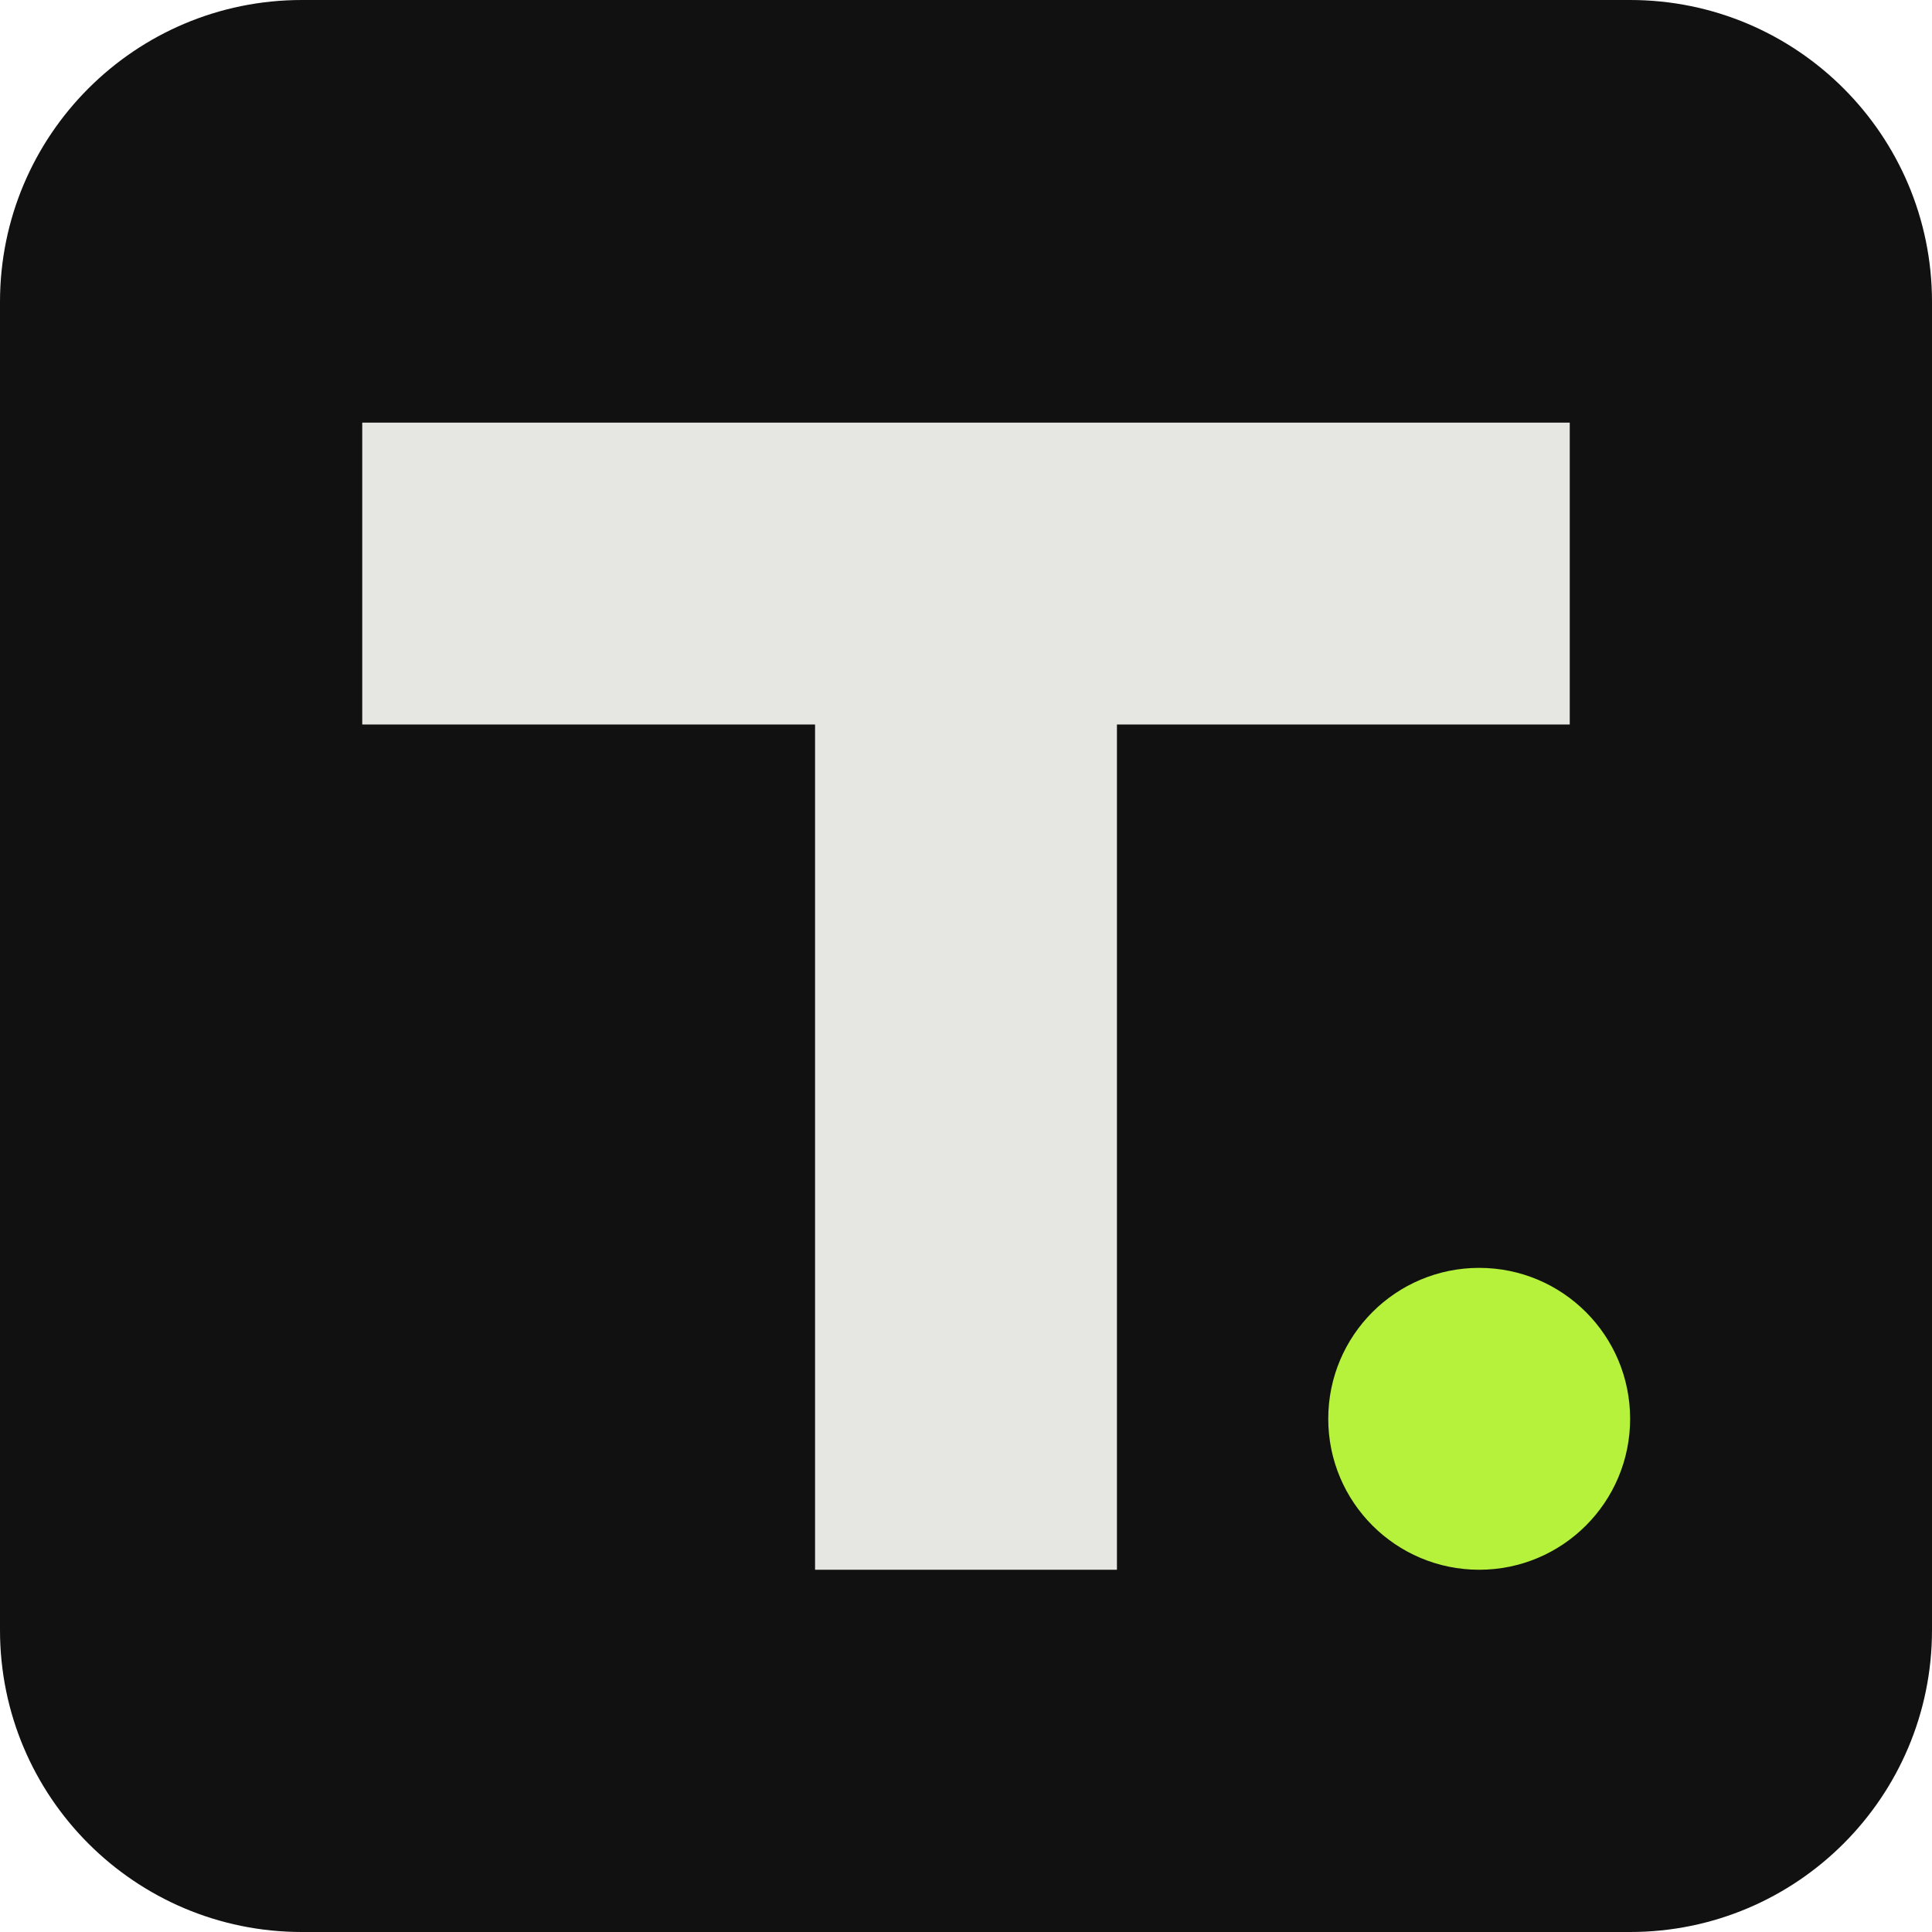
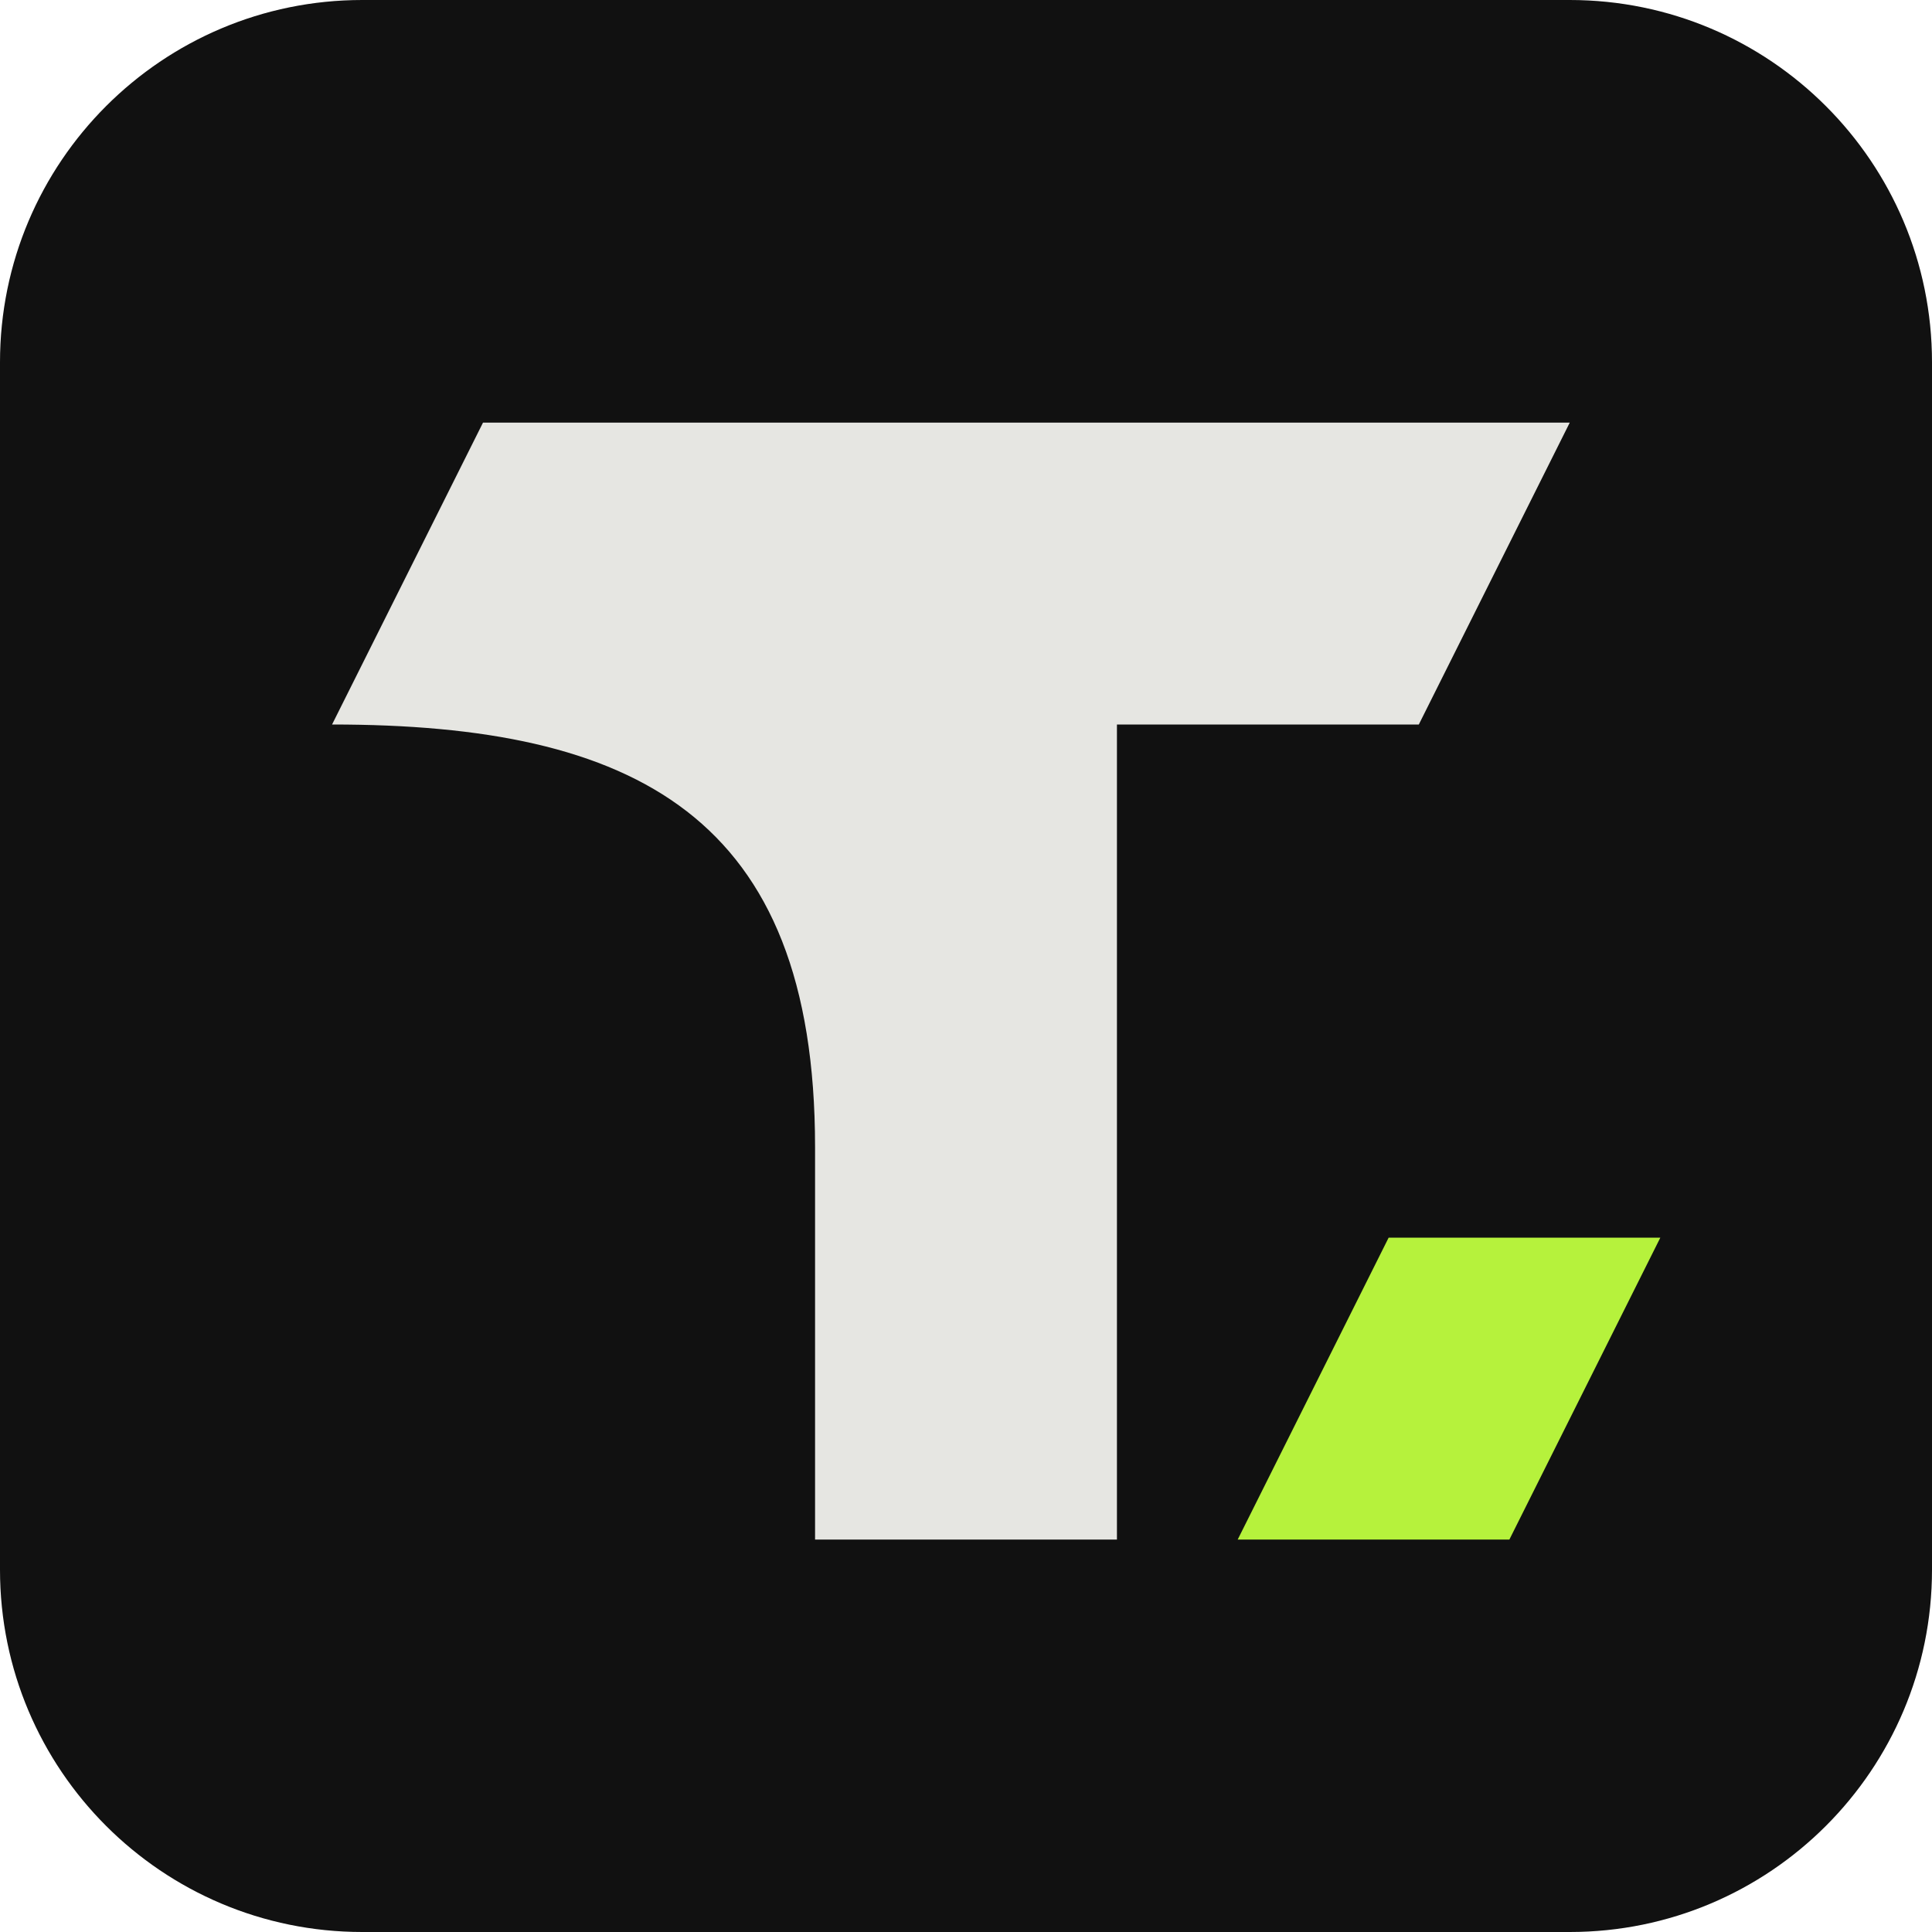
- <svg xmlns="http://www.w3.org/2000/svg" viewBox="0 0 64 64">
-   <rect width="64" height="64" rx="10" fill="#111111" />
-   <path d="M12 14h40v10H37v28H27V24H12z" fill="#e6e6e2" />
-   <circle cx="49" cy="47" r="5" fill="#b6f23c" />
+ <svg xmlns="http://www.w3.org/2000/svg" width="64" height="64" viewBox="0 0 64 64">
+   <rect width="64" height="64" rx="12" fill="#111111" />
+   <path d="M16 14H52L47 24H37V51H27V38C27 27 21 24 11 24Z" fill="#e6e6e2" />
+   <path d="M41 51H50L55 41H46Z" fill="#b6f23c" />
</svg>
